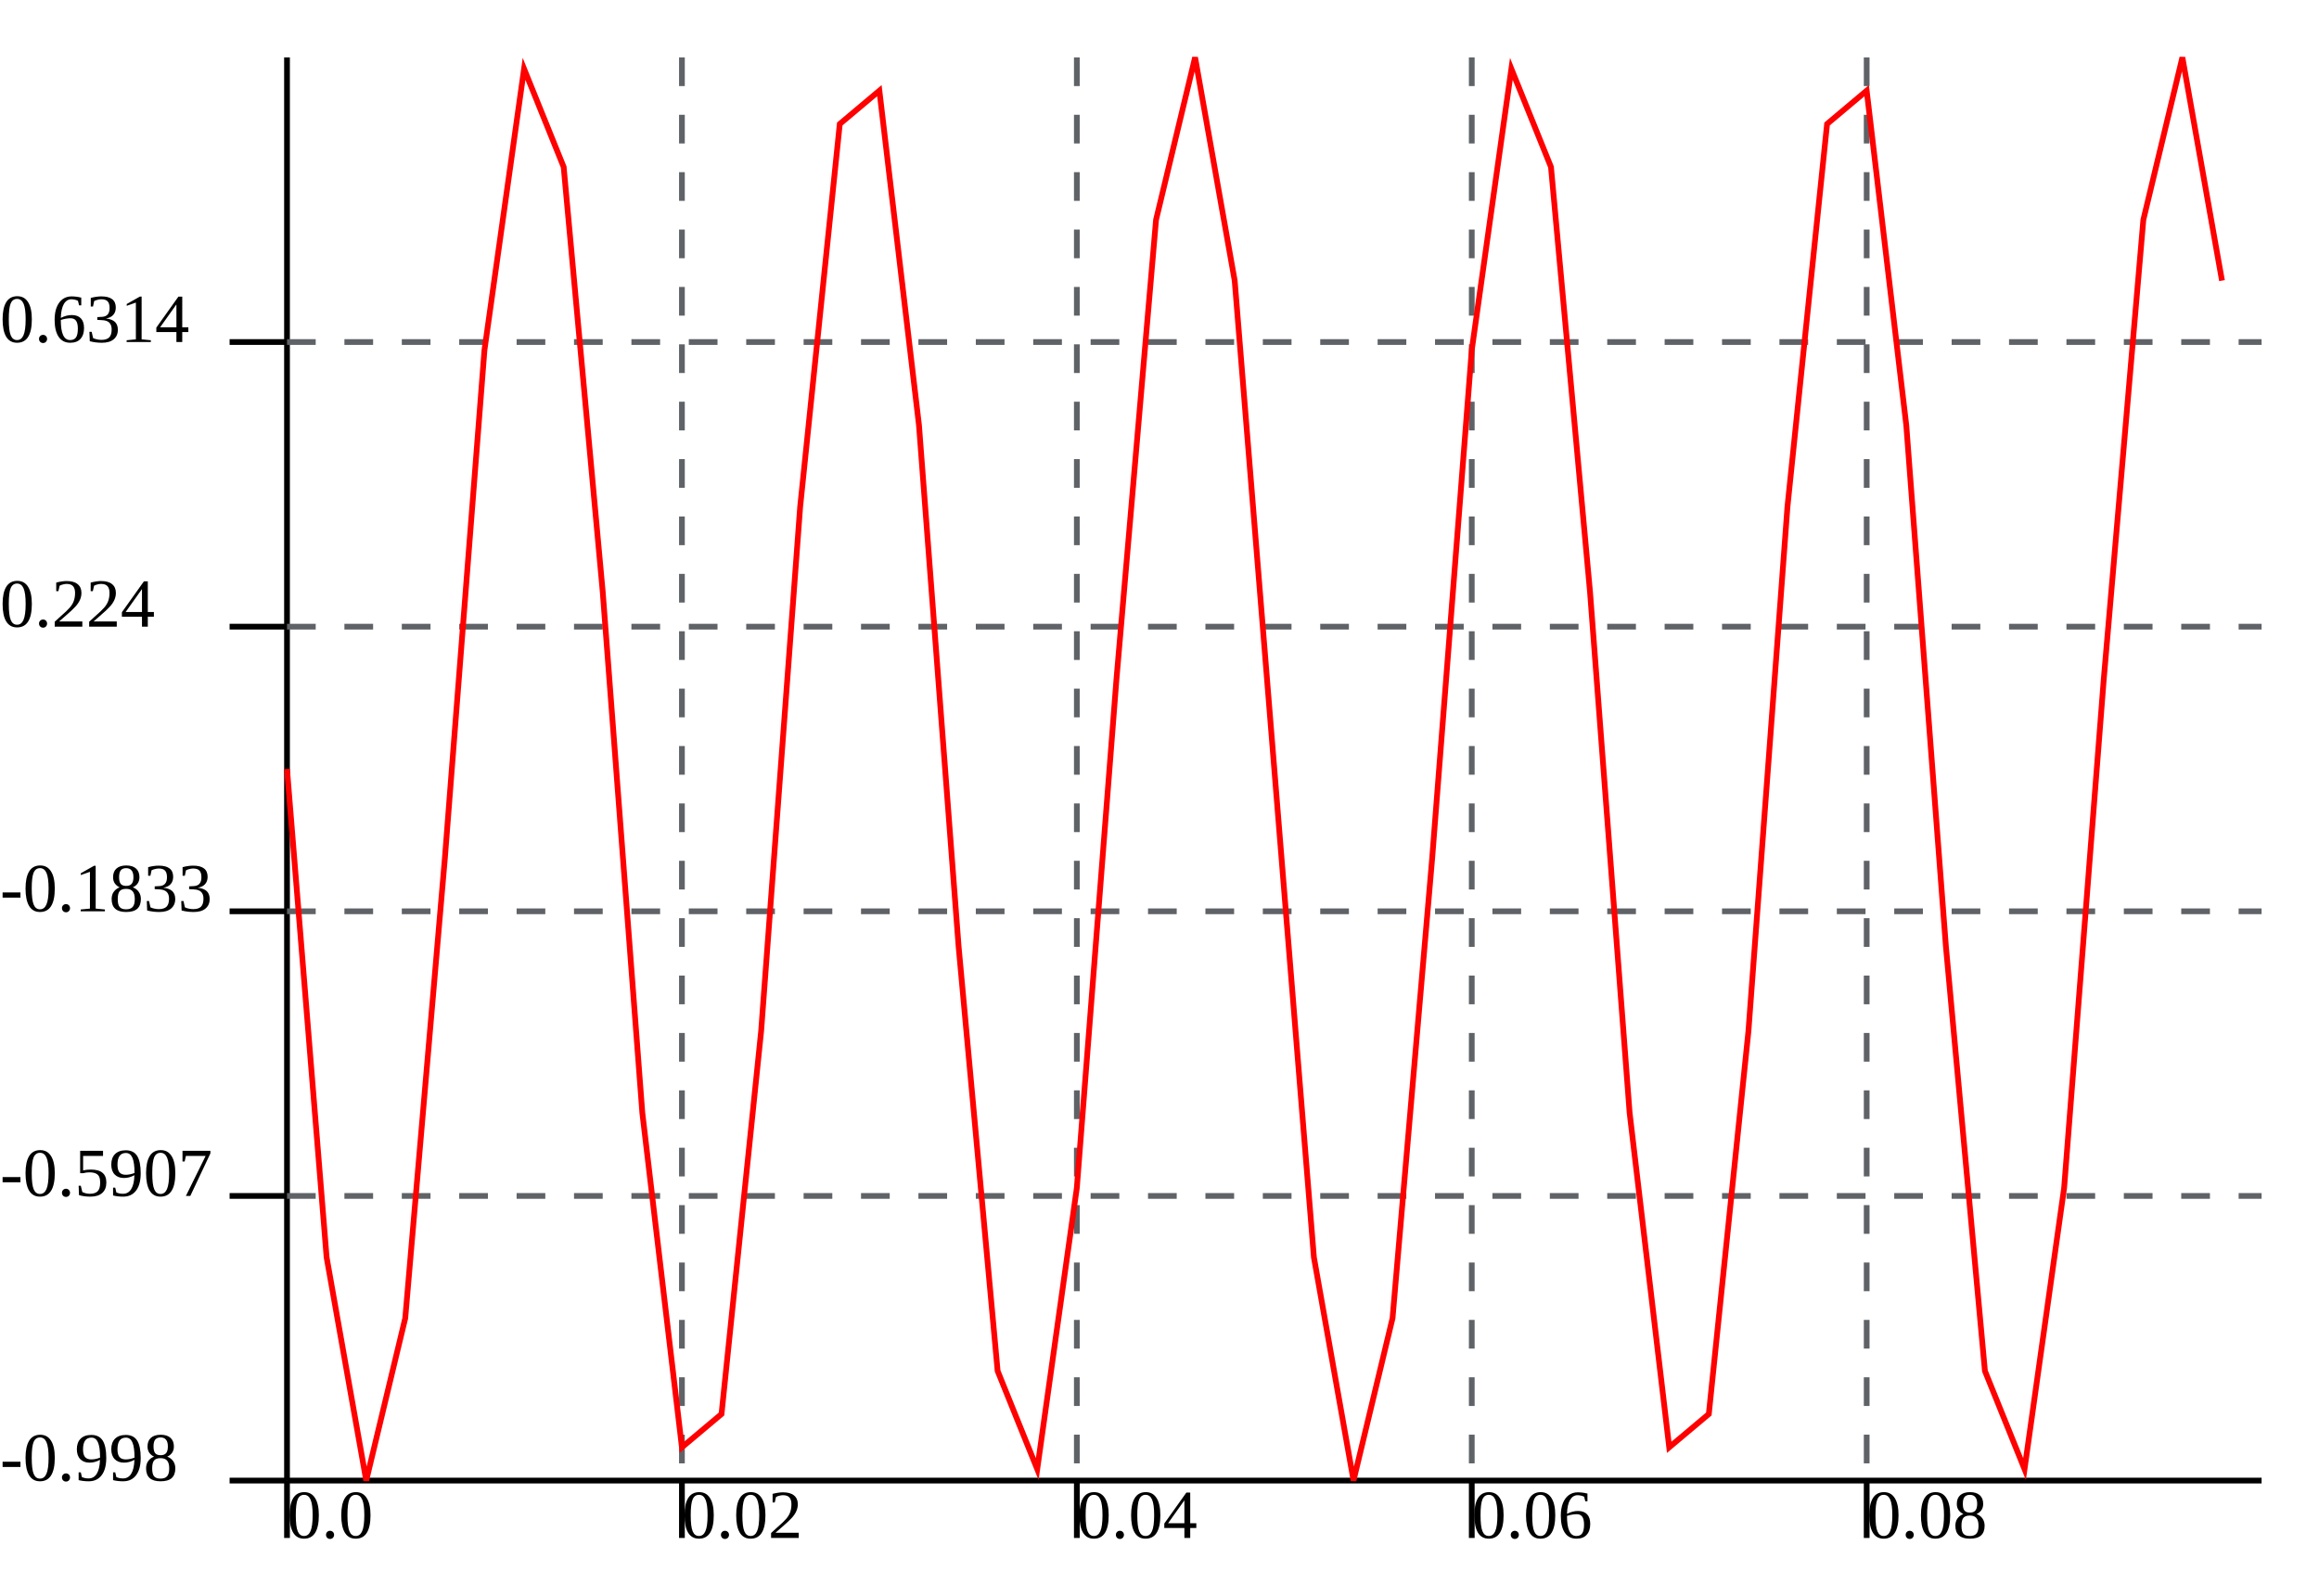
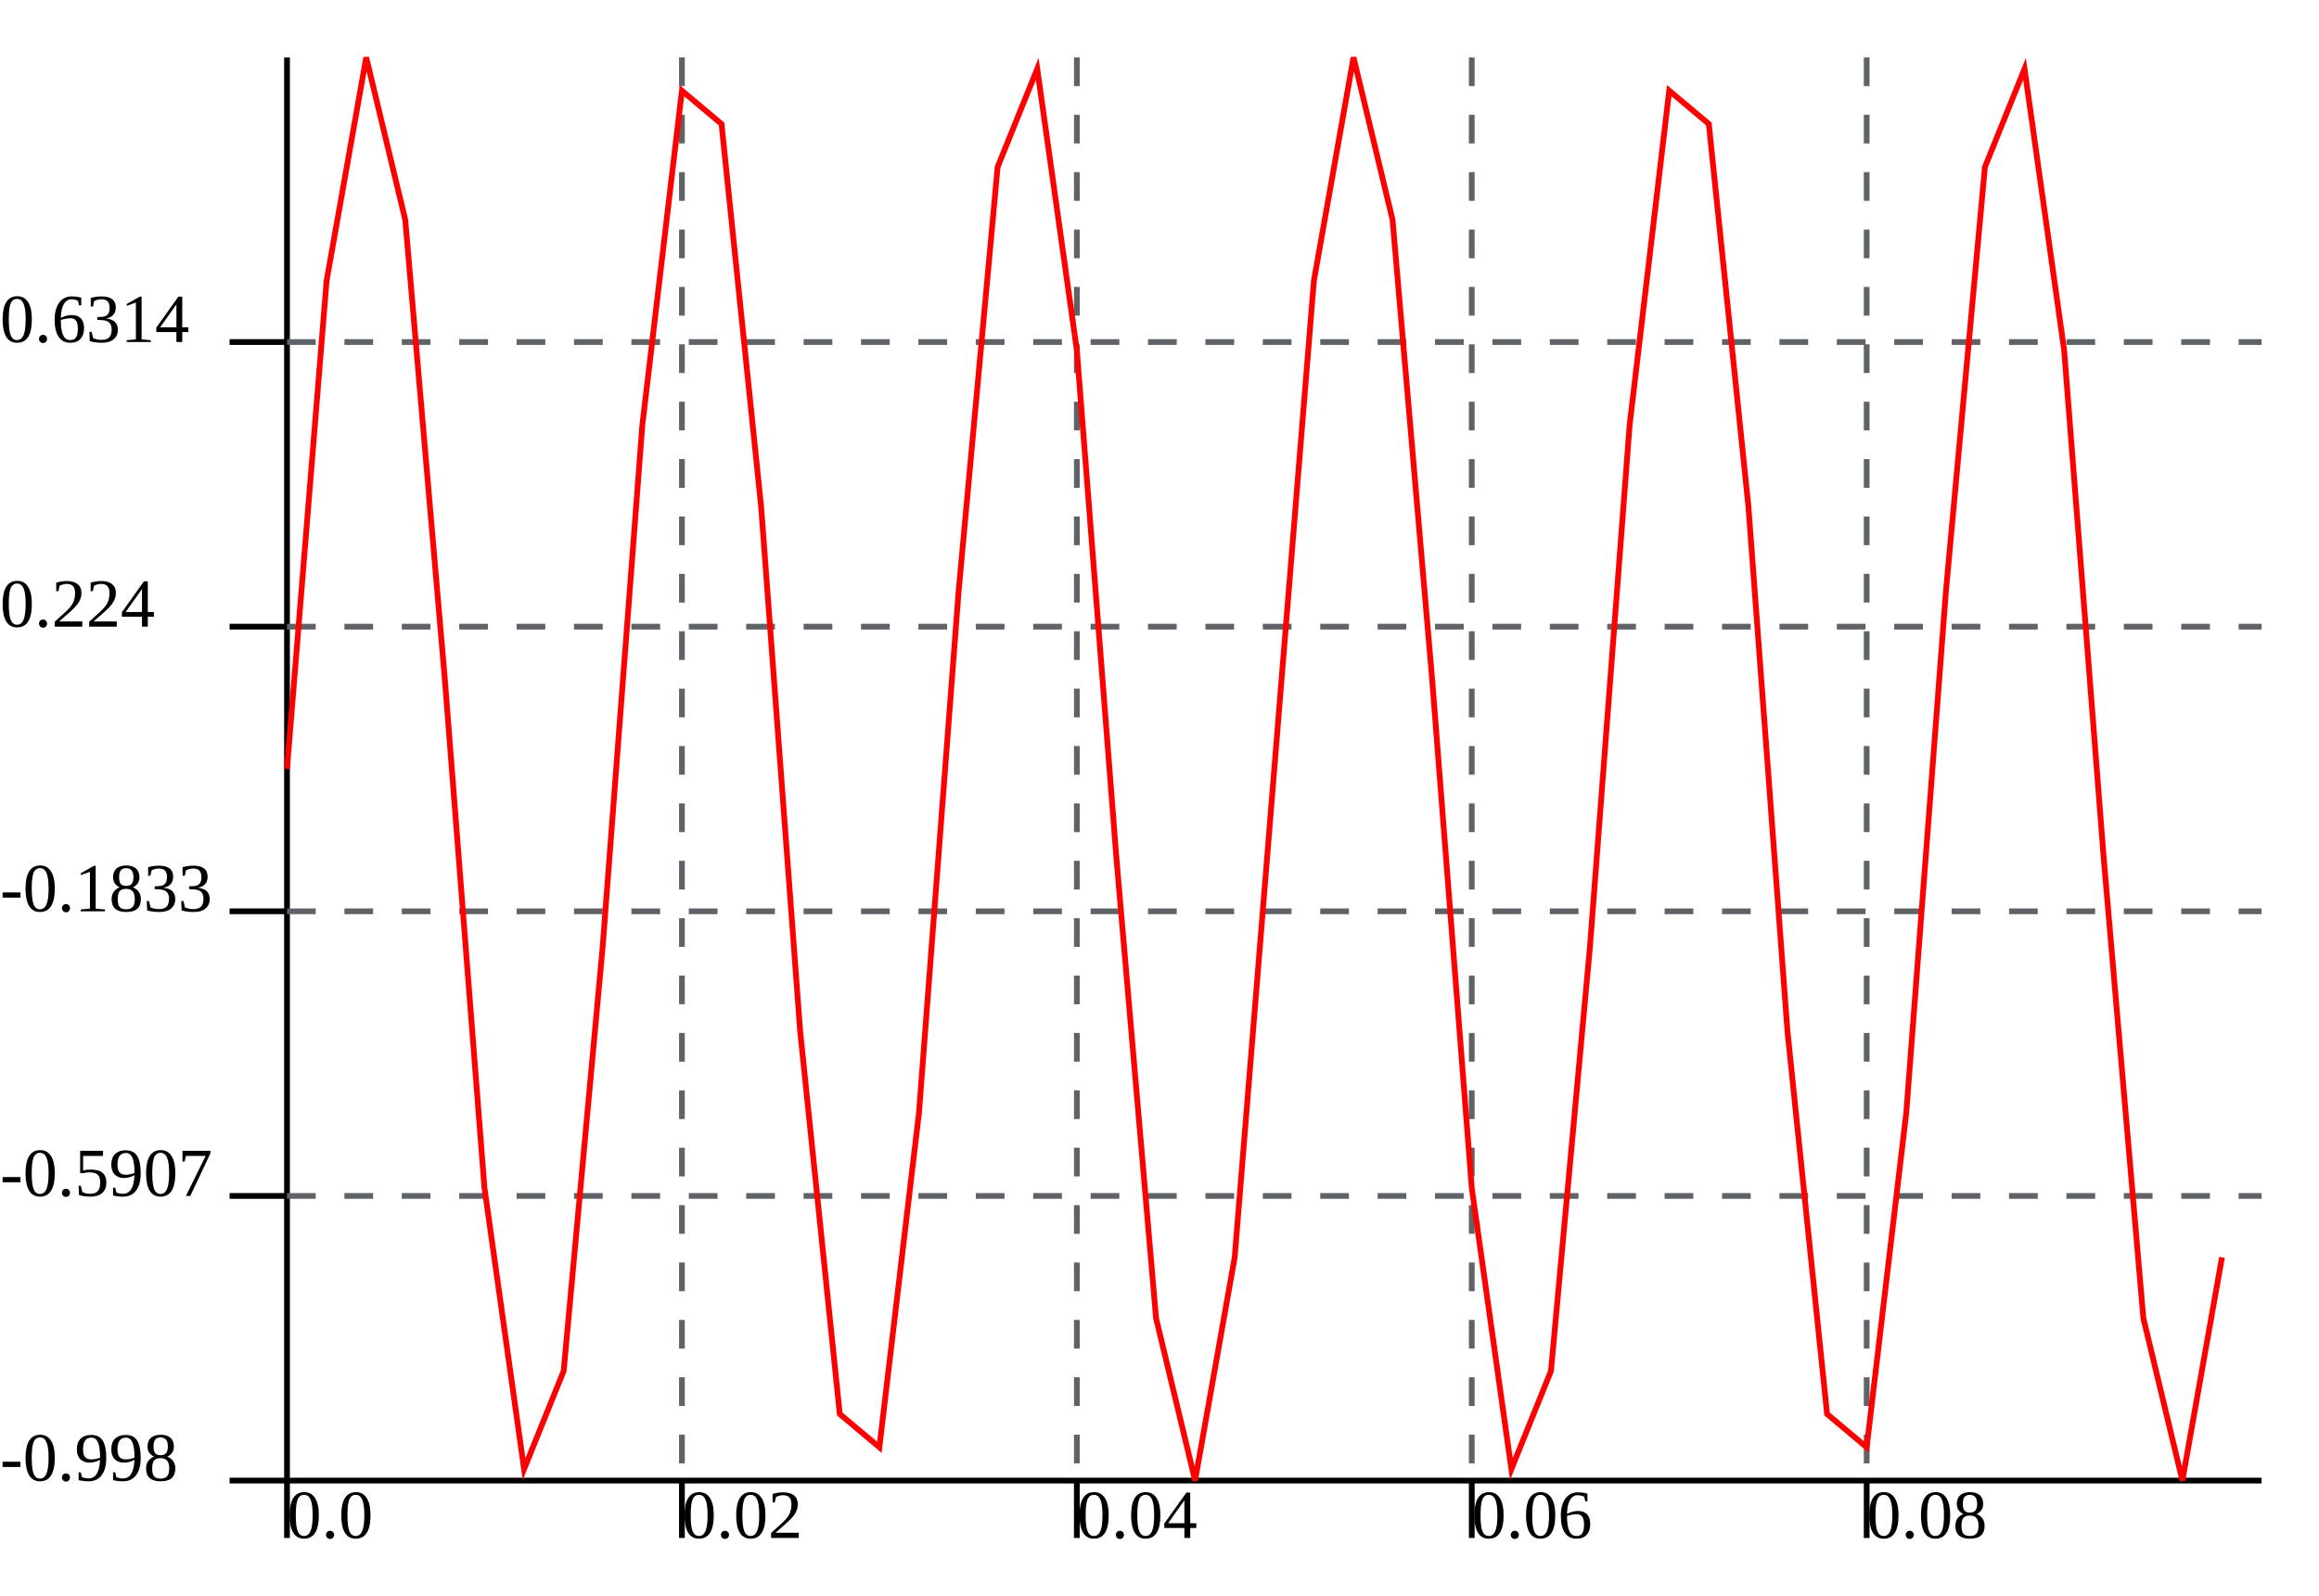
<svg xmlns="http://www.w3.org/2000/svg" width="404.0" height="278.0">
  <g id="grid" fill="none" stroke="none" stroke-width="nonepx" stroke-dasharray="none" style="none" visibility="inherit">
    <line x1="50.0px" y1="258.0px" x2="394.0px" y2="258.0px" id="none" fill="none" stroke="#000000" stroke-width="nonepx" stroke-dasharray="none" style="none" visibility="inherit" />
    <line x1="50.0px" y1="10.0px" x2="50.0px" y2="258.0px" id="none" fill="none" stroke="#000000" stroke-width="nonepx" stroke-dasharray="none" style="none" visibility="inherit" />
    <line x1="50.0px" y1="258.0px" x2="50.0px" y2="268.0px" id="none" fill="none" stroke="#000000" stroke-width="nonepx" stroke-dasharray="none" style="none" visibility="inherit" />
    <line x1="118.8px" y1="258.0px" x2="118.8px" y2="268.0px" id="none" fill="none" stroke="#000000" stroke-width="nonepx" stroke-dasharray="none" style="none" visibility="inherit" />
    <line x1="187.6px" y1="258.0px" x2="187.6px" y2="268.0px" id="none" fill="none" stroke="#000000" stroke-width="nonepx" stroke-dasharray="none" style="none" visibility="inherit" />
    <line x1="256.4px" y1="258.0px" x2="256.4px" y2="268.0px" id="none" fill="none" stroke="#000000" stroke-width="nonepx" stroke-dasharray="none" style="none" visibility="inherit" />
    <line x1="325.2px" y1="258.0px" x2="325.2px" y2="268.0px" id="none" fill="none" stroke="#000000" stroke-width="nonepx" stroke-dasharray="none" style="none" visibility="inherit" />
    <line x1="50.0px" y1="258.0px" x2="40.0px" y2="258.0px" id="none" fill="none" stroke="#000000" stroke-width="nonepx" stroke-dasharray="none" style="none" visibility="inherit" />
    <line x1="50.0px" y1="208.4px" x2="40.0px" y2="208.4px" id="none" fill="none" stroke="#000000" stroke-width="nonepx" stroke-dasharray="none" style="none" visibility="inherit" />
    <line x1="50.0px" y1="158.8px" x2="40.0px" y2="158.8px" id="none" fill="none" stroke="#000000" stroke-width="nonepx" stroke-dasharray="none" style="none" visibility="inherit" />
    <line x1="50.0px" y1="109.2px" x2="40.0px" y2="109.2px" id="none" fill="none" stroke="#000000" stroke-width="nonepx" stroke-dasharray="none" style="none" visibility="inherit" />
    <line x1="50.0px" y1="59.6px" x2="40.0px" y2="59.6px" id="none" fill="none" stroke="#000000" stroke-width="nonepx" stroke-dasharray="none" style="none" visibility="inherit" />
    <text x="50.0px" y="268.0px" id="none" fill="#000000" stroke="none" stroke-width="nonepx" stroke-dasharray="none" style="none" visibility="inherit">0.0</text>
    <text x="118.8px" y="268.0px" id="none" fill="#000000" stroke="none" stroke-width="nonepx" stroke-dasharray="none" style="none" visibility="inherit">0.02</text>
    <text x="187.6px" y="268.0px" id="none" fill="#000000" stroke="none" stroke-width="nonepx" stroke-dasharray="none" style="none" visibility="inherit">0.04</text>
    <text x="256.4px" y="268.0px" id="none" fill="#000000" stroke="none" stroke-width="nonepx" stroke-dasharray="none" style="none" visibility="inherit">0.06</text>
    <text x="325.2px" y="268.0px" id="none" fill="#000000" stroke="none" stroke-width="nonepx" stroke-dasharray="none" style="none" visibility="inherit">0.08</text>
    <text x="0.0px" y="258.0px" id="none" fill="#000000" stroke="none" stroke-width="nonepx" stroke-dasharray="none" style="none" visibility="inherit">-0.998</text>
    <text x="0.0px" y="208.4px" id="none" fill="#000000" stroke="none" stroke-width="nonepx" stroke-dasharray="none" style="none" visibility="inherit">-0.5907</text>
    <text x="0.0px" y="158.8px" id="none" fill="#000000" stroke="none" stroke-width="nonepx" stroke-dasharray="none" style="none" visibility="inherit">-0.1833</text>
    <text x="0.0px" y="109.2px" id="none" fill="#000000" stroke="none" stroke-width="nonepx" stroke-dasharray="none" style="none" visibility="inherit">0.224</text>
    <text x="0.0px" y="59.6px" id="none" fill="#000000" stroke="none" stroke-width="nonepx" stroke-dasharray="none" style="none" visibility="inherit">0.6314</text>
    <line x1="118.8px" y1="10.0px" x2="118.8px" y2="258.0px" id="none" fill="none" stroke="#5f6367" stroke-width="nonepx" stroke-dasharray="5,5" style="none" visibility="inherit" />
    <line x1="187.6px" y1="10.0px" x2="187.6px" y2="258.0px" id="none" fill="none" stroke="#5f6367" stroke-width="nonepx" stroke-dasharray="5,5" style="none" visibility="inherit" />
    <line x1="256.4px" y1="10.0px" x2="256.4px" y2="258.0px" id="none" fill="none" stroke="#5f6367" stroke-width="nonepx" stroke-dasharray="5,5" style="none" visibility="inherit" />
    <line x1="325.2px" y1="10.0px" x2="325.2px" y2="258.0px" id="none" fill="none" stroke="#5f6367" stroke-width="nonepx" stroke-dasharray="5,5" style="none" visibility="inherit" />
    <line x1="50.0px" y1="208.4px" x2="394.0px" y2="208.4px" id="none" fill="none" stroke="#5f6367" stroke-width="nonepx" stroke-dasharray="5,5" style="none" visibility="inherit" />
    <line x1="50.0px" y1="158.8px" x2="394.0px" y2="158.8px" id="none" fill="none" stroke="#5f6367" stroke-width="nonepx" stroke-dasharray="5,5" style="none" visibility="inherit" />
    <line x1="50.0px" y1="109.2px" x2="394.0px" y2="109.2px" id="none" fill="none" stroke="#5f6367" stroke-width="nonepx" stroke-dasharray="5,5" style="none" visibility="inherit" />
    <line x1="50.0px" y1="59.6px" x2="394.0px" y2="59.6px" id="none" fill="none" stroke="#5f6367" stroke-width="nonepx" stroke-dasharray="5,5" style="none" visibility="inherit" />
  </g>
  <g id="lines" fill="none" stroke="none" stroke-width="nonepx" stroke-dasharray="none" style="none" visibility="inherit">
    <g id="plot_line" fill="none" stroke="none" stroke-width="nonepx" stroke-dasharray="none" style="none" visibility="inherit">
-       <polyline points="50.0,134.0 56.9,219.1 63.8,258.0 70.6,229.7 77.5,149.6 84.4,61.0 91.3,12.0 98.2,29.1 105.0,103.1 111.9,193.9 118.8,252.2 125.7,246.4 132.6,179.7 139.4,88.3 146.3,21.6 153.2,15.8 160.1,74.1 167.0,164.9 173.8,238.9 180.7,256.0 187.6,207.0 194.5,118.4 201.4,38.3 208.2,10.0 215.1,48.9 222.0,134.0 228.9,219.1 235.8,258.0 242.6,229.7 249.5,149.6 256.4,61.0 263.3,12.0 270.2,29.1 277.0,103.1 283.9,193.9 290.8,252.2 297.7,246.4 304.6,179.7 311.4,88.3 318.3,21.6 325.2,15.8 332.1,74.1 339.0,164.9 345.8,238.9 352.7,256.0 359.6,207.0 366.5,118.4 373.4,38.3 380.2,10.0 387.1,48.9 " id="none" fill="none" stroke="#ff0000" stroke-width="nonepx" stroke-dasharray="" style="none" visibility="inherit" />
+       <polyline points="50.0,134.0 56.9,48.9 63.8,10.0 70.6,38.3 77.5,118.4 84.4,207.0 91.3,256.0 98.2,238.9 105.0,164.9 111.9,74.1 118.8,15.8 125.7,21.6 132.6,88.3 139.4,179.7 146.3,246.4 153.2,252.2 160.1,193.9 167.0,103.1 173.8,29.1 180.7,12.0 187.6,61.0 194.5,149.6 201.4,229.7 208.2,258.0 215.1,219.1 222.0,134.0 228.9,48.9 235.8,10.0 242.6,38.3 249.5,118.4 256.4,207.0 263.3,256.0 270.2,238.9 277.0,164.9 283.9,74.1 290.8,15.8 297.7,21.6 304.6,88.3 311.4,179.7 318.3,246.4 325.2,252.2 332.1,193.9 339.0,103.1 345.8,29.1 352.7,12.0 359.6,61.0 366.5,149.6 373.4,229.7 380.2,258.0 387.1,219.1 " id="none" fill="none" stroke="#ff0000" stroke-width="nonepx" stroke-dasharray="" style="none" visibility="inherit" />
    </g>
  </g>
</svg>
